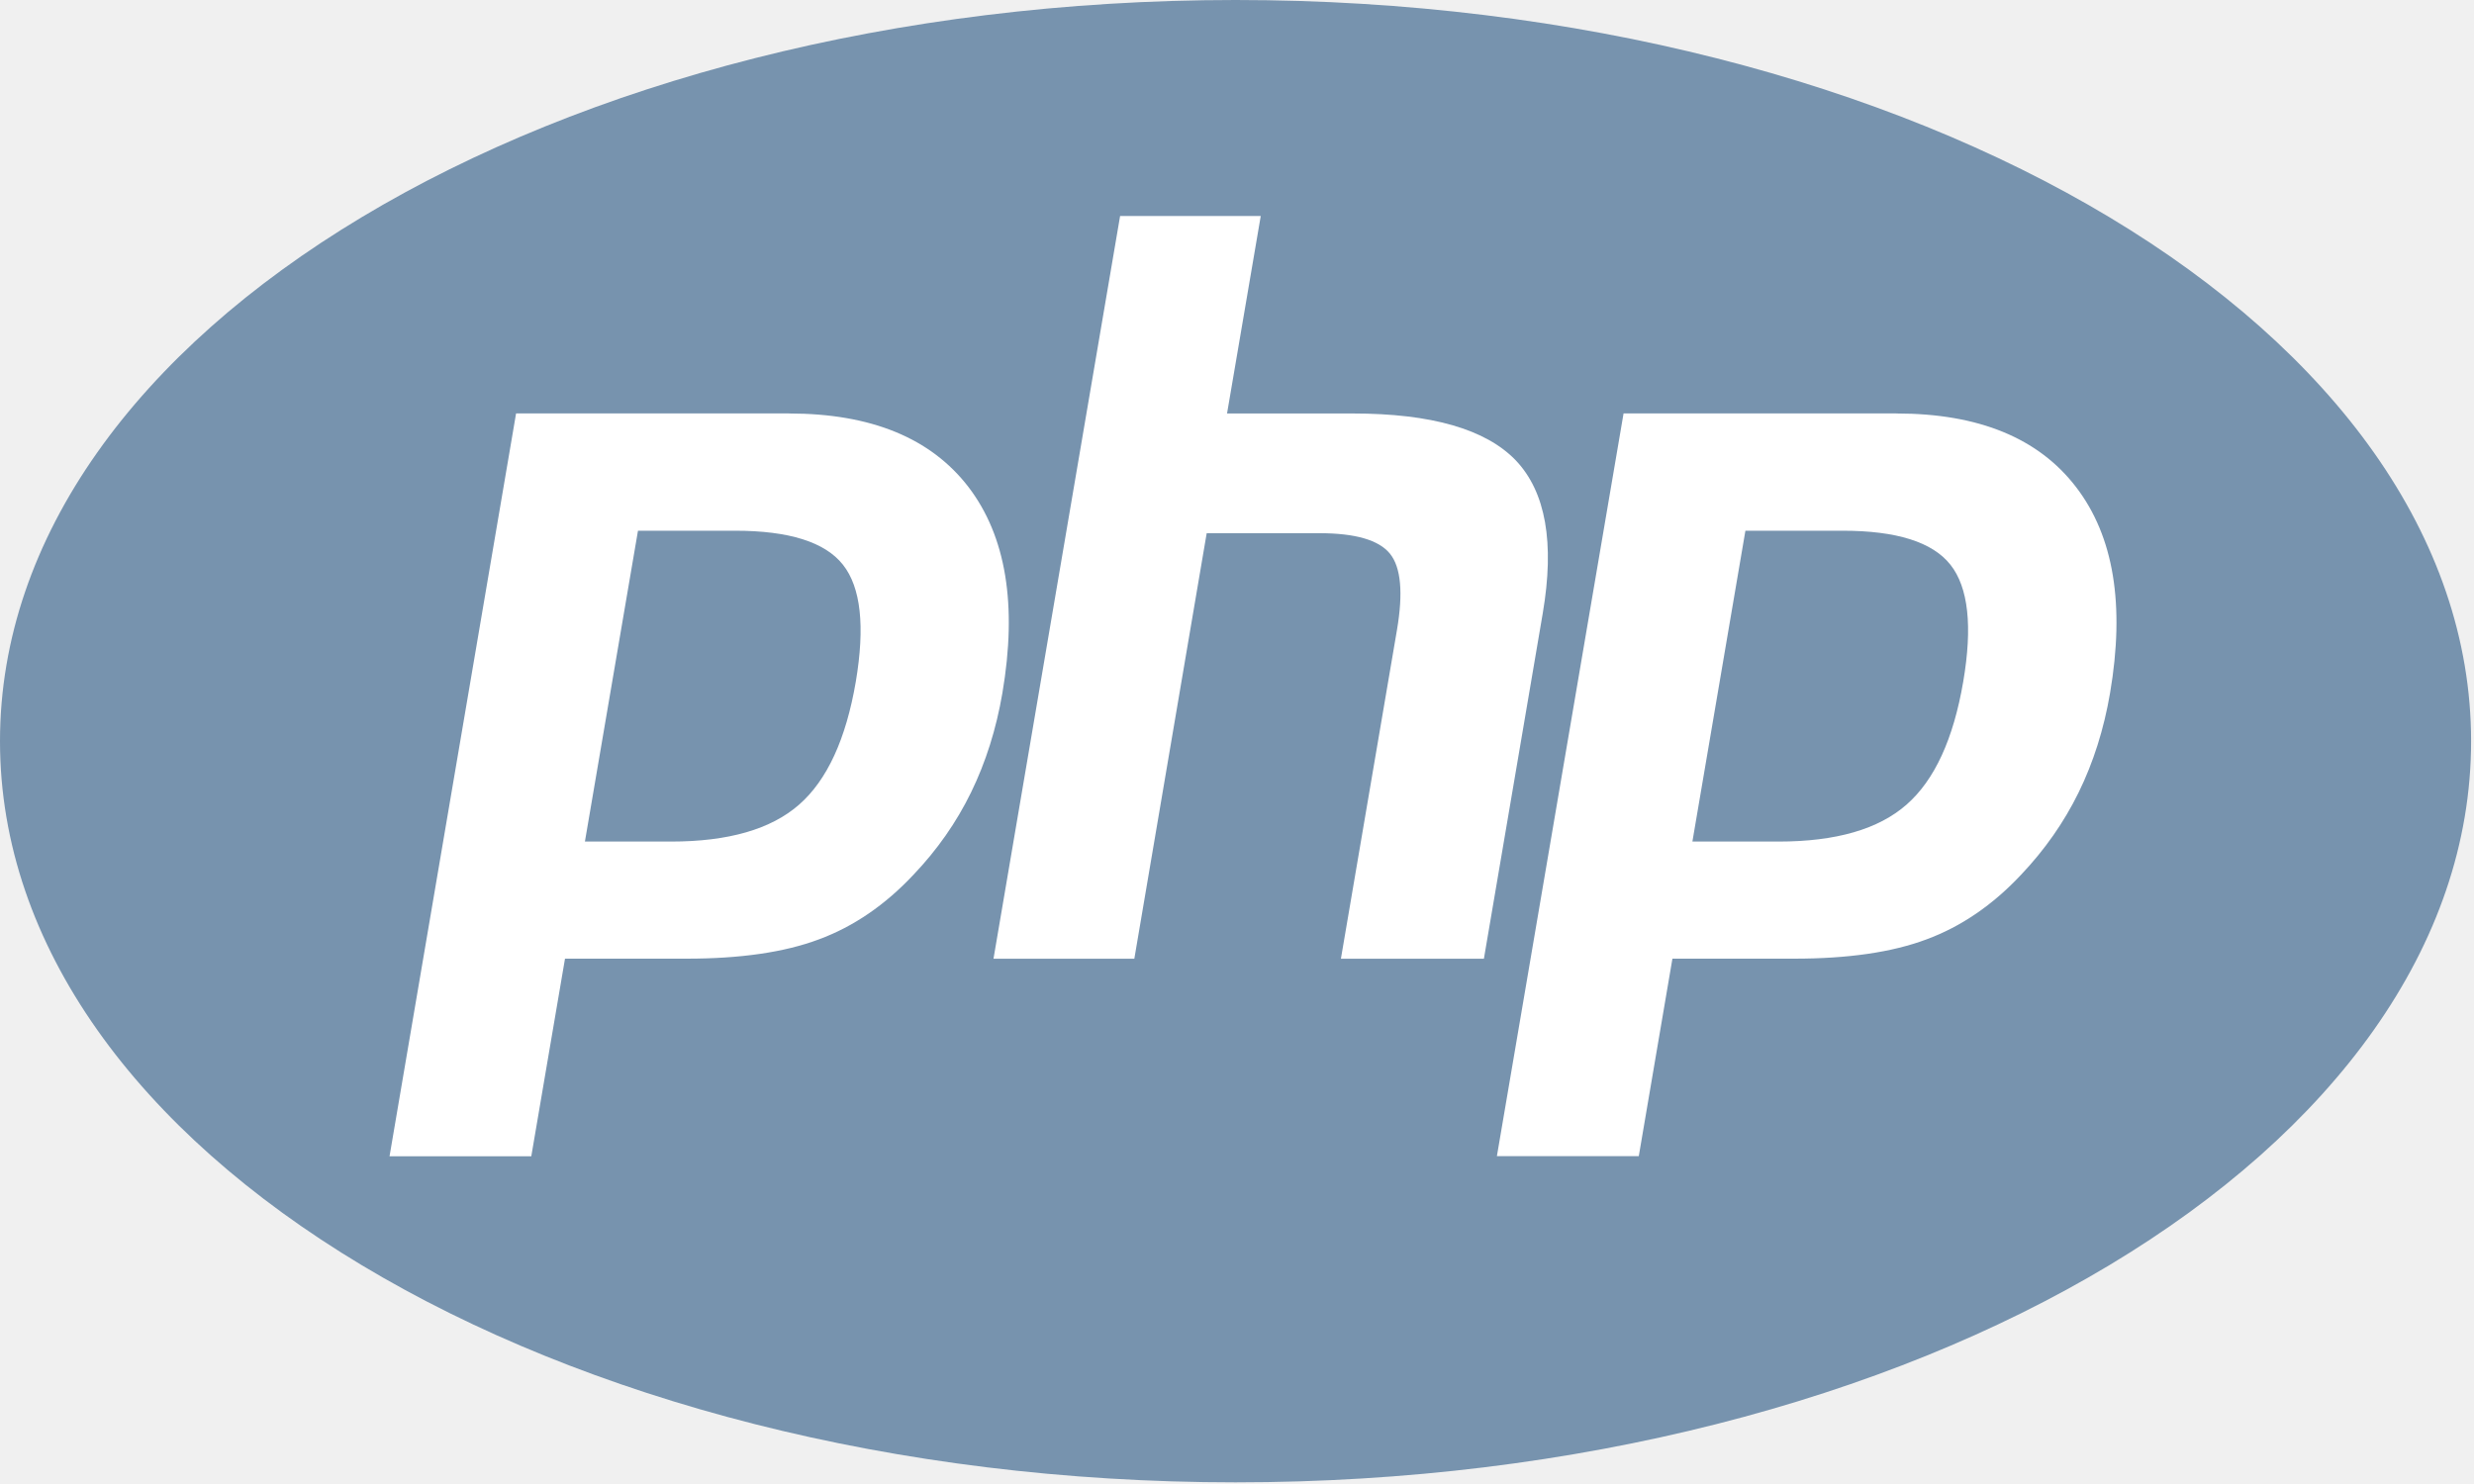
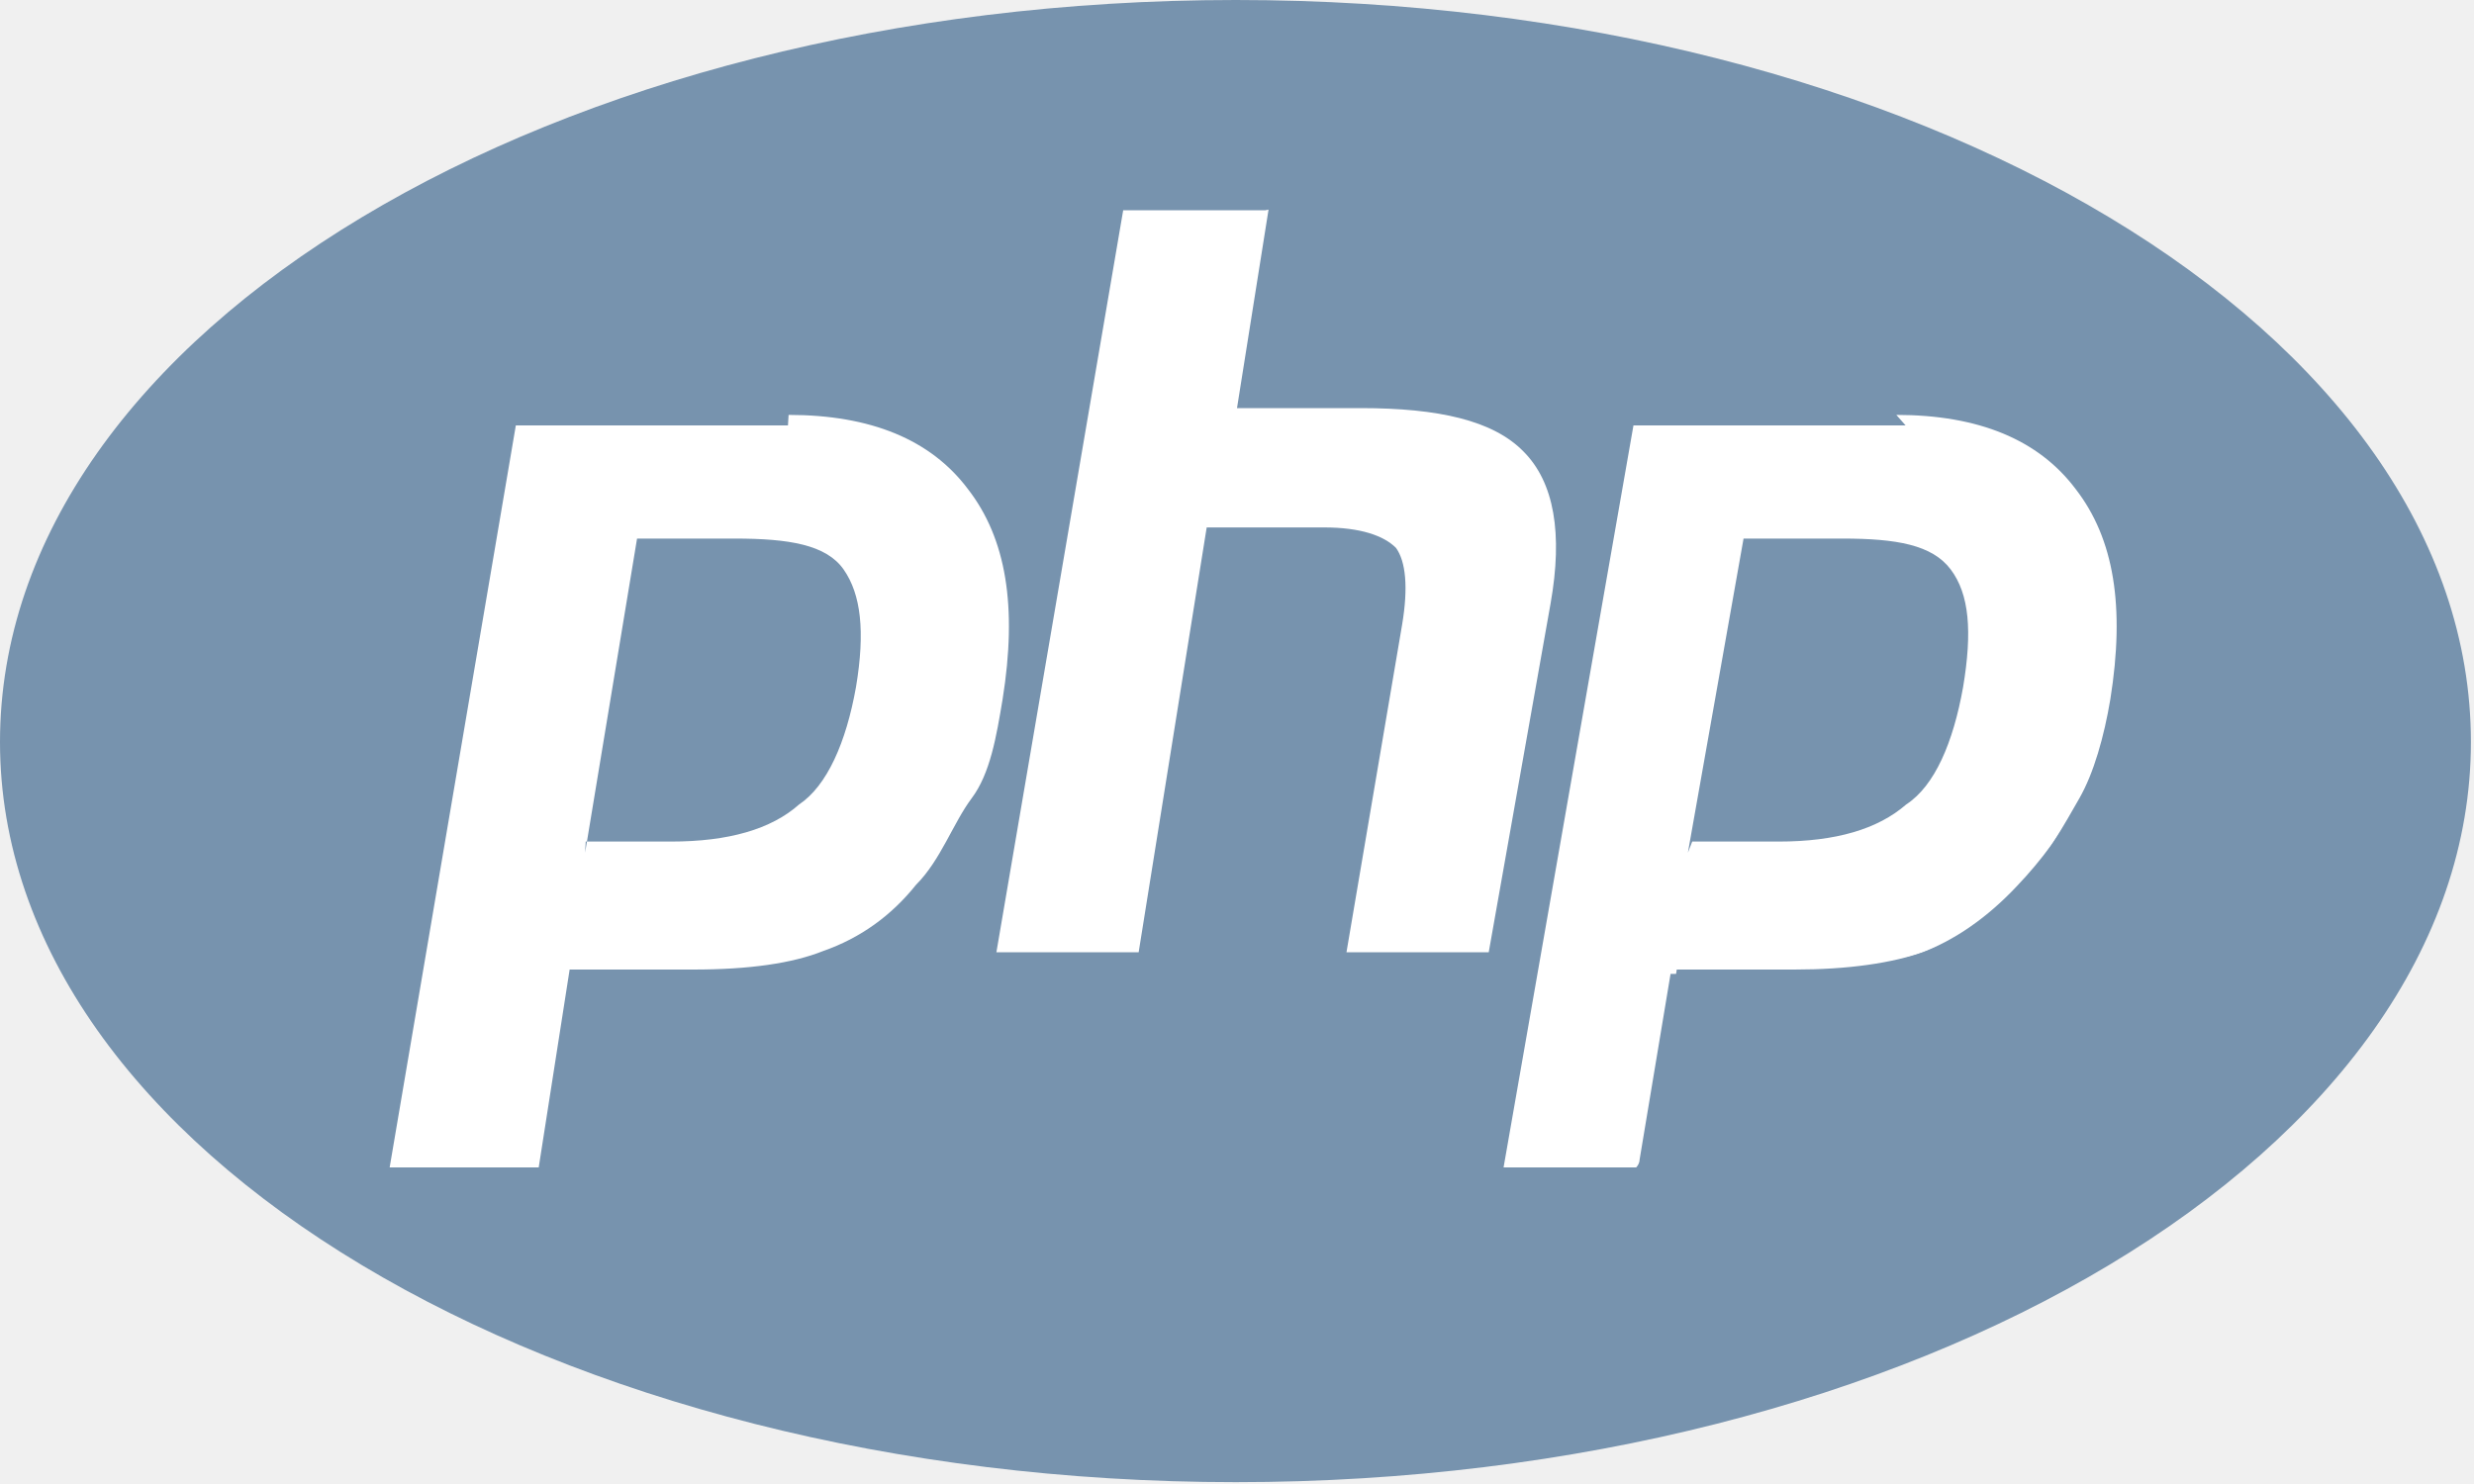
- <svg xmlns="http://www.w3.org/2000/svg" xmlns:xlink="http://www.w3.org/1999/xlink" width="40" height="24" viewBox="0 0 40 24">
+ <svg xmlns="http://www.w3.org/2000/svg" xmlns:xlink="http://www.w3.org/1999/xlink" viewBox="0 0 40 24">
  <defs>
-     <path d="M0 11.987c0 6.62 8.944 11.986 19.976 11.986 11.033 0 19.977-5.366 19.977-11.986C39.953 5.367 31.01 0 19.976 0 8.944 0 0 5.367 0 11.987z" id="a" />
+     <path id="a" d="M0 12c0 6.6 8.94 11.97 19.98 11.97C31 23.97 39.95 18.6 39.95 12c0-6.63-8.94-12-19.97-12C8.94 0 0 5.37 0 12z" />
  </defs>
  <g fill="none" fill-rule="evenodd">
    <mask id="b" fill="#fff">
      <use xlink:href="#a" />
    </mask>
    <use fill="#7793AE" xlink:href="#a" />
-     <path d="M10.853 13.362c.872 0 1.523-.183 1.935-.544.407-.358.688-.978.836-1.843.137-.808.085-1.372-.156-1.677-.246-.31-.778-.468-1.582-.468h-1.393l-.772 4.532h1.133zm-4.556 5.584c-.065 0-.126-.033-.167-.09-.04-.057-.058-.132-.046-.204L8.13 6.64c.02-.117.11-.2.214-.2h4.41c1.388 0 2.42.43 3.068 1.276.652.85.853 2.04.6 3.537-.105.61-.284 1.176-.532 1.682-.248.508-.577.977-.976 1.396-.478.51-1.02.88-1.607 1.1-.578.214-1.32.322-2.207.322H9.314l-.51 2.994c-.02.116-.11.2-.213.2H6.298z" fill="#FFF" mask="url(#b)" />
-     <path d="M10.672 9.077h1.214c.97 0 1.307.242 1.42.387.19.24.227.747.105 1.464-.136.804-.39 1.374-.755 1.694-.372.327-.98.493-1.802.493h-.87l.69-4.038zm2.083-2.885h-4.41c-.21 0-.387.168-.427.4L5.87 18.605c-.023.144.01.294.092.408.083.114.205.18.335.18H8.59c.21 0 .387-.167.427-.4L9.493 16H11.1c.91 0 1.674-.113 2.275-.336.617-.23 1.184-.617 1.687-1.153.416-.435.758-.925 1.017-1.454.26-.53.445-1.12.553-1.756.27-1.574.05-2.835-.648-3.747-.69-.903-1.778-1.36-3.23-1.36zM9.458 13.61h1.395c.925 0 1.614-.2 2.067-.597.453-.397.758-1.06.917-1.99.15-.893.082-1.523-.208-1.89s-.872-.55-1.744-.55h-1.57l-.858 5.027zm3.297-6.923c1.327 0 2.295.397 2.904 1.19.607.796.79 1.905.548 3.33-.1.586-.27 1.122-.507 1.608s-.548.93-.933 1.334c-.458.488-.967.836-1.527 1.043-.56.21-1.273.312-2.14.312H9.135L8.59 18.7H6.298L8.344 6.686h4.41z" fill="#7793AE" mask="url(#b)" />
-     <path d="M21.68 15.752c-.064 0-.126-.032-.167-.09-.04-.056-.058-.13-.045-.204l.905-5.315c.086-.505.065-.868-.06-1.02-.076-.095-.305-.252-.983-.252h-1.64l-1.138 6.682c-.02.117-.11.2-.213.2h-2.277c-.065 0-.126-.032-.168-.09-.04-.056-.057-.13-.045-.204l2.047-12.012c.02-.116.11-.2.213-.2h2.276c.064 0 .126.033.167.09.04.057.058.132.045.204l-.494 2.9h1.765c1.343 0 2.255.27 2.786.826.54.567.71 1.474.502 2.697l-.953 5.59c-.02.116-.11.2-.212.2H21.68z" fill="#FFF" mask="url(#b)" />
-     <path d="M20.386 3H18.11c-.208 0-.386.166-.426.4l-2.047 12.01c-.025.146.01.296.09.41.084.114.206.18.336.18h2.276c.206 0 .385-.168.424-.4l1.105-6.482h1.46c.677 0 .82.165.824.172.04.05.095.283.006.806l-.905 5.315c-.025.146.01.296.09.41.083.114.206.18.335.18h2.313c.207 0 .385-.168.425-.4l.952-5.59c.224-1.312.033-2.297-.568-2.926-.572-.6-1.532-.892-2.933-.892h-1.503l.444-2.605c.026-.145-.008-.295-.09-.408-.082-.115-.205-.18-.334-.18m0 .493l-.545 3.194h2.03c1.275 0 2.155.254 2.64.76.483.51.628 1.33.435 2.468l-.952 5.59H21.68l.906-5.315c.103-.604.065-1.017-.114-1.237-.18-.22-.56-.33-1.142-.33h-1.82l-1.17 6.882h-2.277L18.11 3.493h2.276" fill="#7793AE" mask="url(#b)" />
-     <path d="M28.76 13.362c.87 0 1.52-.183 1.933-.544.407-.358.69-.978.836-1.843.137-.808.084-1.372-.156-1.677-.247-.31-.78-.468-1.582-.468H28.4l-.774 4.532h1.133zM24.2 18.946c-.064 0-.126-.033-.167-.09-.04-.057-.058-.132-.045-.204L26.036 6.64c.02-.117.11-.2.213-.2h4.41c1.387 0 2.42.43 3.068 1.276.652.85.853 2.04.598 3.537-.104.61-.282 1.176-.53 1.682-.25.508-.577.977-.977 1.396-.48.51-1.02.88-1.607 1.1-.58.214-1.32.322-2.208.322H27.22l-.51 2.994c-.02.116-.11.2-.214.2h-2.294z" fill="#FFF" mask="url(#b)" />
-     <path d="M28.577 9.077h1.215c.97 0 1.306.242 1.42.387.19.24.227.747.105 1.464-.138.804-.392 1.374-.756 1.694-.372.327-.978.493-1.8.493h-.87l.687-4.038zm2.084-2.885h-4.41c-.208 0-.387.168-.426.4l-2.047 12.013c-.025.144.01.294.09.408.083.114.206.18.335.18h2.294c.208 0 .386-.167.426-.4L27.398 16h1.608c.91 0 1.674-.113 2.274-.336.617-.23 1.185-.617 1.687-1.153.416-.435.758-.925 1.018-1.454.26-.53.446-1.12.554-1.756.267-1.574.05-2.835-.65-3.747-.69-.903-1.778-1.36-3.23-1.36zm-3.297 7.418h1.396c.924 0 1.613-.2 2.065-.597.453-.397.758-1.06.917-1.99.152-.893.083-1.523-.207-1.89s-.872-.55-1.743-.55H28.22l-.857 5.027zm3.298-6.923c1.328 0 2.296.397 2.904 1.19.61.796.792 1.905.55 3.33-.1.586-.27 1.122-.508 1.608s-.55.93-.933 1.334c-.458.488-.967.836-1.527 1.043-.56.21-1.273.312-2.14.312H27.04l-.544 3.194h-2.294L26.25 6.686h4.41z" fill="#7793AE" mask="url(#b)" />
+     <path fill="#FFF" d="M10.85 13.36c.88 0 1.53-.18 1.94-.54.4-.36.6-.98.8-1.85.1-.8.1-1.37-.2-1.67-.3-.3-.8-.47-1.6-.47h-1.4l-.8 4.53h1.1zm-4.55 5.6c-.07 0-.13-.05-.17-.1-.04-.06-.06-.14-.05-.2L8.13 6.63c.02-.12.1-.2.2-.2h4.42c1.4 0 2.42.43 3.07 1.28.65.9.86 2.1.6 3.6-.1.6-.28 1.2-.53 1.7-.3.5-.6 1-1 1.4-.5.5-1 .9-1.6 1.1-.6.2-1.3.3-2.2.3H9.3l-.5 3c-.02.1-.1.2-.2.2H6.3z" mask="url(#b)" />
+     <path fill="#7793AE" d="M10.67 9.08h1.22c.9 0 1.3.24 1.4.38.2.24.2.75.1 1.47-.2.8-.4 1.37-.8 1.7-.4.32-1 .48-1.8.48h-.9l.7-4zm2.1-2.9H8.34c-.2 0-.4.18-.43.4l-2 12.04c0 .15 0 .3.1.4.1.13.2.2.4.2h2.3c.2 0 .4-.17.5-.4L9.5 16h1.6c.9 0 1.67-.1 2.27-.34.62-.23 1.2-.6 1.7-1.15.4-.4.75-.9 1-1.4.27-.5.45-1.1.56-1.7.27-1.5.05-2.8-.65-3.7-.7-.9-1.77-1.33-3.23-1.33zm-3.3 7.43h1.38c.93 0 1.62-.2 2.07-.6.45-.3.76-1 .92-1.9.15-.9.08-1.5-.2-1.9s-.88-.5-1.76-.5H10.3l-.84 5.08zm3.28-6.9c1.33 0 2.3.4 2.9 1.2.62.8.8 1.9.56 3.4-.1.6-.2 1.2-.5 1.6s-.5 1-.9 1.4c-.4.5-.9.86-1.5 1.07-.5.2-1.2.3-2.1.3h-2l-.5 3.2H6.3l2.04-12h4.4z" mask="url(#b)" />
+     <path fill="#FFF" d="M21.68 15.75c-.06 0-.13-.03-.17-.1v-.2l.9-5.3c.1-.5.1-.87 0-1.03 0-.1-.3-.25-.9-.25h-1.7l-1.13 6.68c-.02.12-.1.2-.2.2h-2.3c-.05 0-.1-.03-.16-.1-.1-.04-.1-.12-.1-.2l2.04-12c0-.12.1-.2.2-.2h2.28c.1 0 .17.03.2.1.05.04.07.12.06.2l-.5 2.9h1.76c1.35 0 2.26.26 2.8.82.54.56.7 1.47.5 2.7l-.95 5.58c-.05.12-.1.2-.2.2h-2.4z" mask="url(#b)" />
+     <path fill="#7793AE" d="M20.4 3h-2.3c-.2 0-.38.17-.42.4l-2.04 12c-.03.16 0 .3.1.42.07.1.2.18.32.18h2.28c.2 0 .38-.17.42-.4l1.1-6.48h1.47c.68 0 .82.16.82.17.04 0 .1.2 0 .8l-.9 5.3c-.02.1 0 .3.1.4.08.1.2.2.33.2h2.3c.22 0 .4-.2.44-.4l.95-5.6c.22-1.3.03-2.3-.57-2.9-.57-.6-1.53-.9-2.93-.9h-1.5l.44-2.6c.1-.2 0-.3 0-.5-.1-.1-.2-.2-.3-.2m0 .5L20 6.6h2c1.26 0 2.14.2 2.63.7.5.5.64 1.33.44 2.46l-1 5.64h-2.3l.9-5.3c.1-.6.06-1.02-.1-1.24-.2-.2-.58-.33-1.16-.33h-1.9l-1.1 6.87h-2.3l2.05-12h2.3" mask="url(#b)" />
+     <path fill="#FFF" d="M28.76 13.36c.87 0 1.52-.18 1.93-.54.4-.36.6-.98.8-1.85.1-.8.1-1.37-.2-1.67-.3-.3-.8-.47-1.6-.47h-1.4l-.8 4.53h1.1zm-4.56 5.6c-.06 0-.13-.05-.17-.1-.04-.06-.06-.14-.04-.2l2-12.02c0-.12.1-.2.2-.2h4.4c1.4 0 2.4.43 3 1.28.6.85.8 2.04.6 3.53-.1.6-.3 1.18-.58 1.7-.26.5-.6.96-1 1.38-.47.5-1 .88-1.6 1.1-.6.2-1.3.32-2.2.32h-1.8l-.5 3c0 .1-.1.2-.2.2h-2.3z" mask="url(#b)" />
+     <path fill="#7793AE" d="M28.58 9.08h1.2c.98 0 1.32.24 1.43.38.2.24.3.75.2 1.47-.1.8-.4 1.37-.7 1.7-.34.32-1 .48-1.8.48H28l.7-4zm2.08-2.9h-4.4c-.22 0-.4.18-.44.4L23.8 18.62c-.03.15 0 .3.1.4.07.13.2.2.32.2h2.3c.2 0 .38-.17.42-.4l.48-2.8H29c.92 0 1.68-.1 2.28-.34.62-.23 1.2-.6 1.7-1.15.4-.42.75-.9 1-1.44.27-.6.45-1.2.56-1.8.27-1.6.05-2.9-.65-3.8-.7-.9-1.8-1.4-3.3-1.4zm-3.3 7.43h1.4c.92 0 1.6-.2 2.06-.6.46-.3.76-1 .92-1.9.15-.9.1-1.5-.2-1.9s-.88-.5-1.75-.5h-1.6l-.9 5.08zm3.3-6.9c1.33 0 2.3.4 2.9 1.2.62.8.8 1.9.56 3.4-.1.6-.27 1.2-.5 1.6s-.56 1-.95 1.4c-.45.5-.96.86-1.52 1.07-.56.2-1.28.3-2.14.3h-1.9l-.5 3.2h-2.3l2.1-12h4.4z" mask="url(#b)" />
  </g>
</svg>
